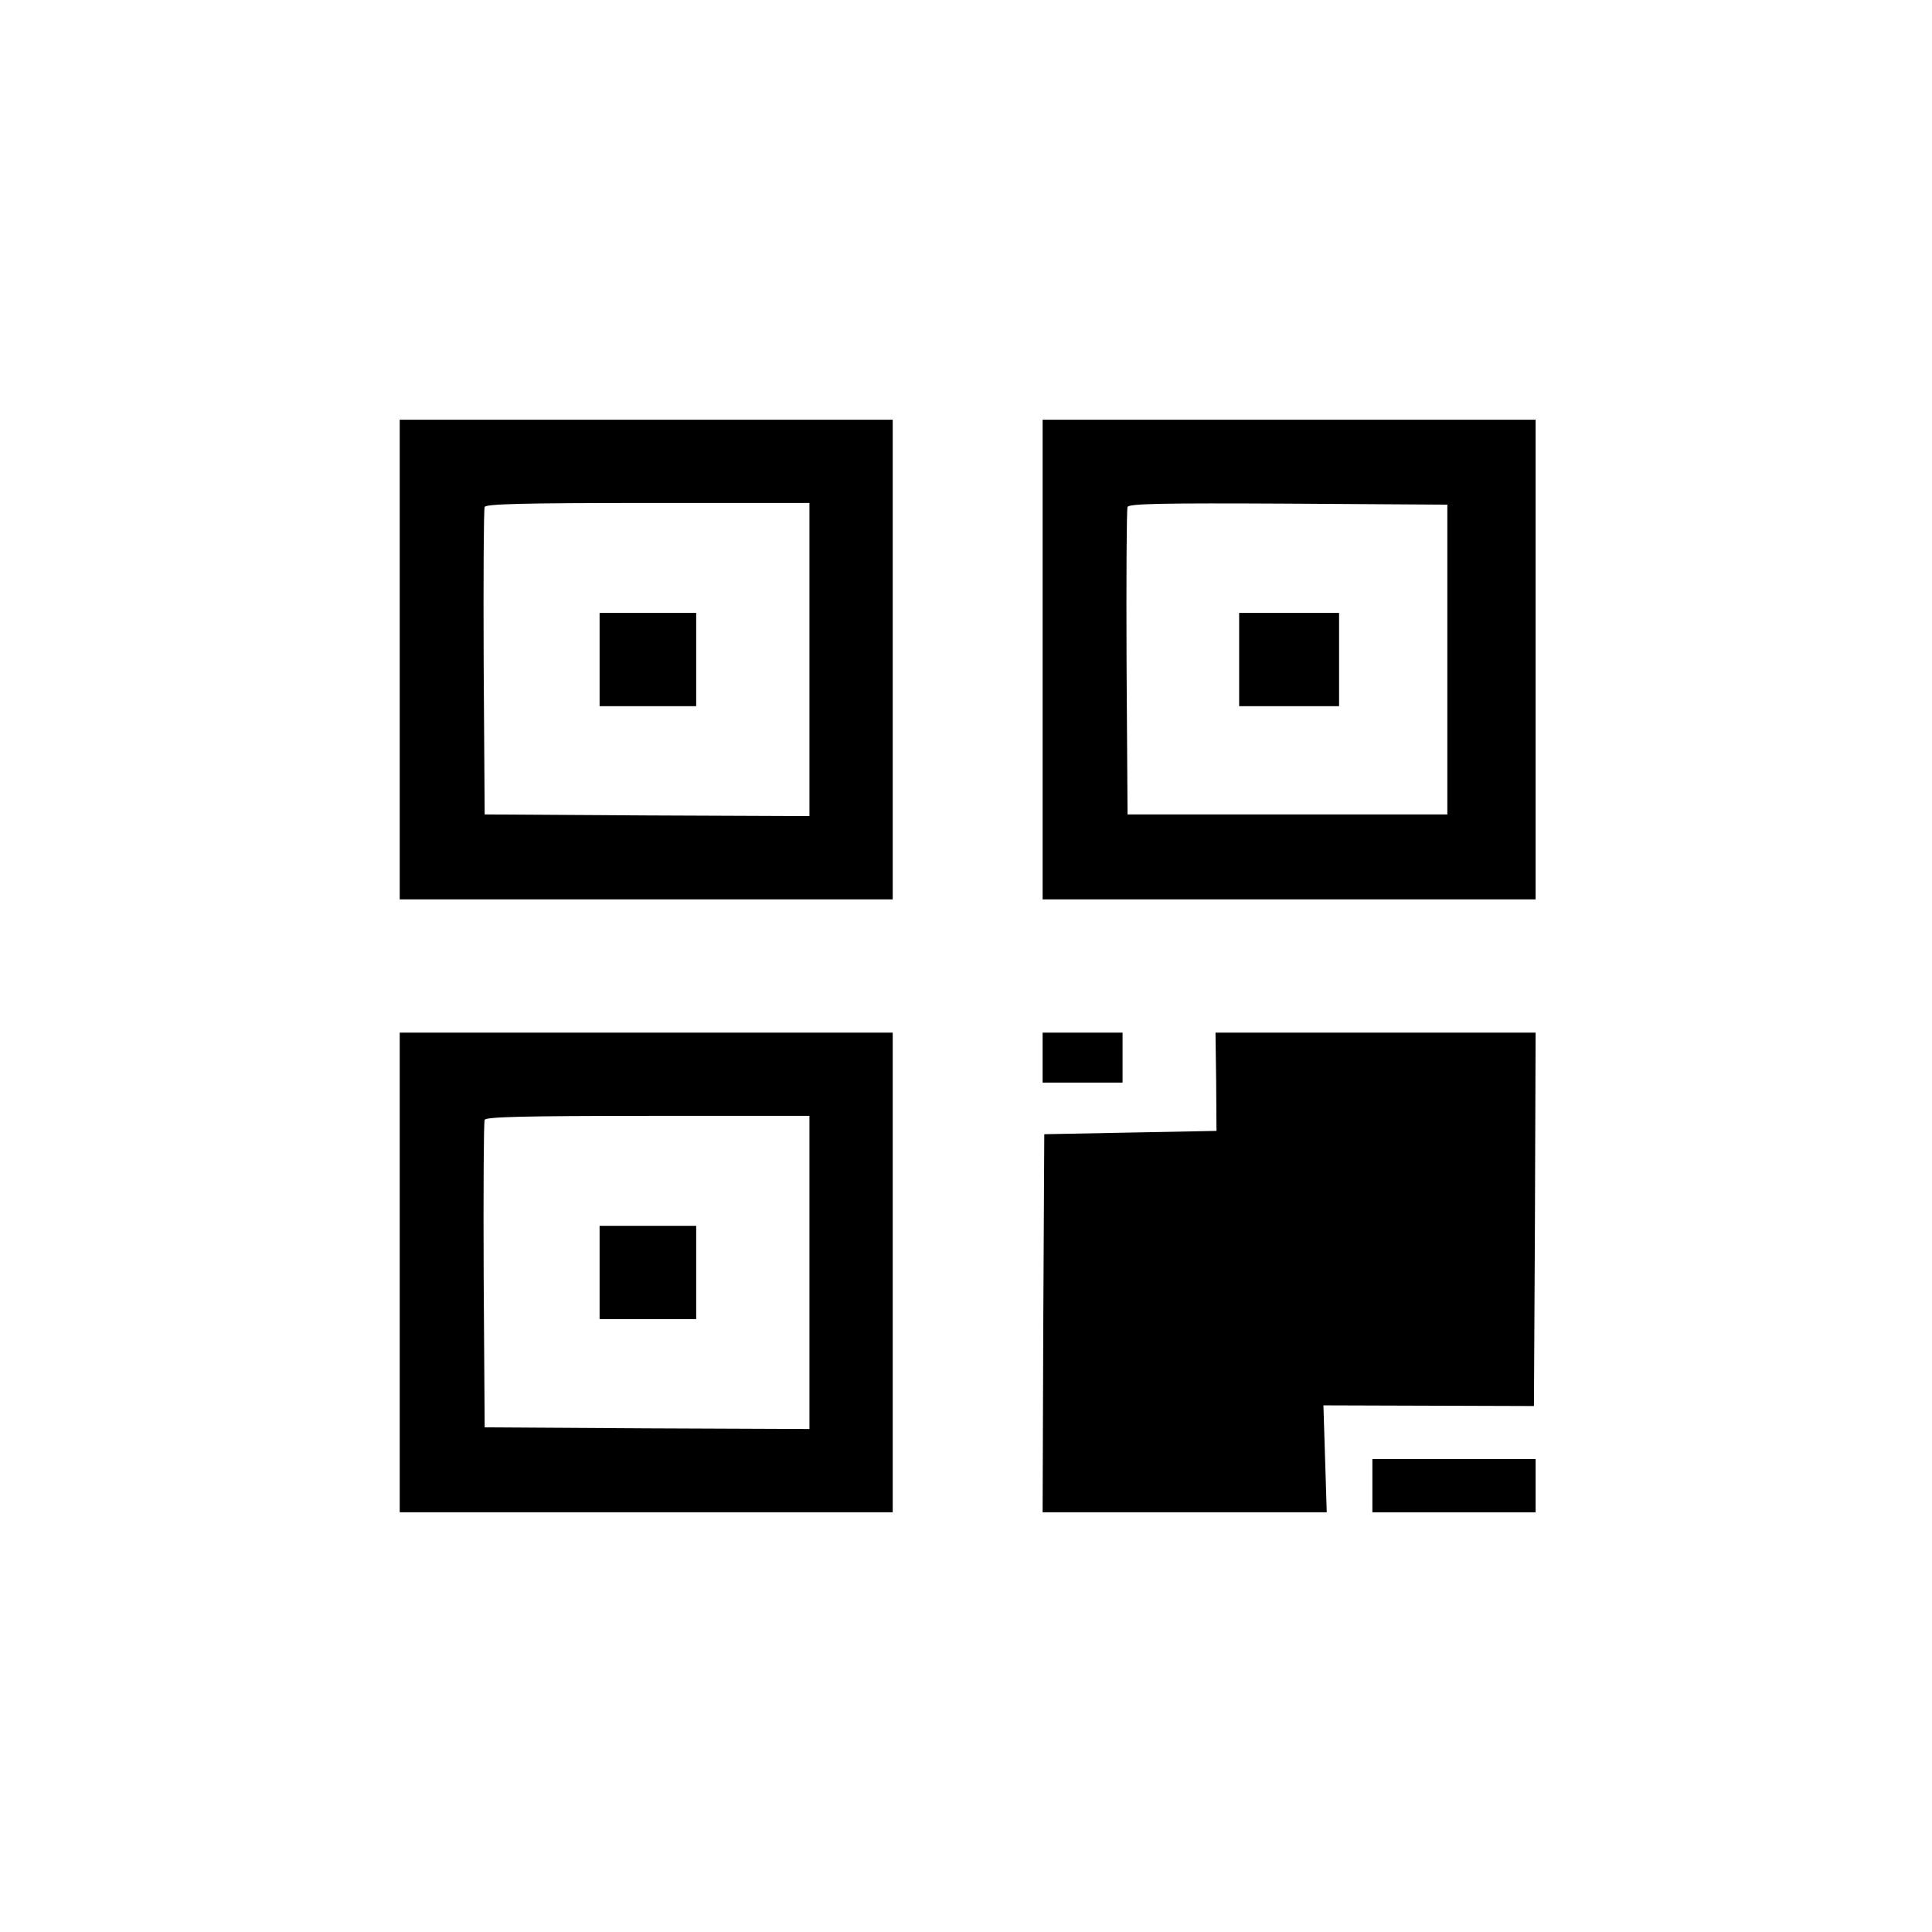
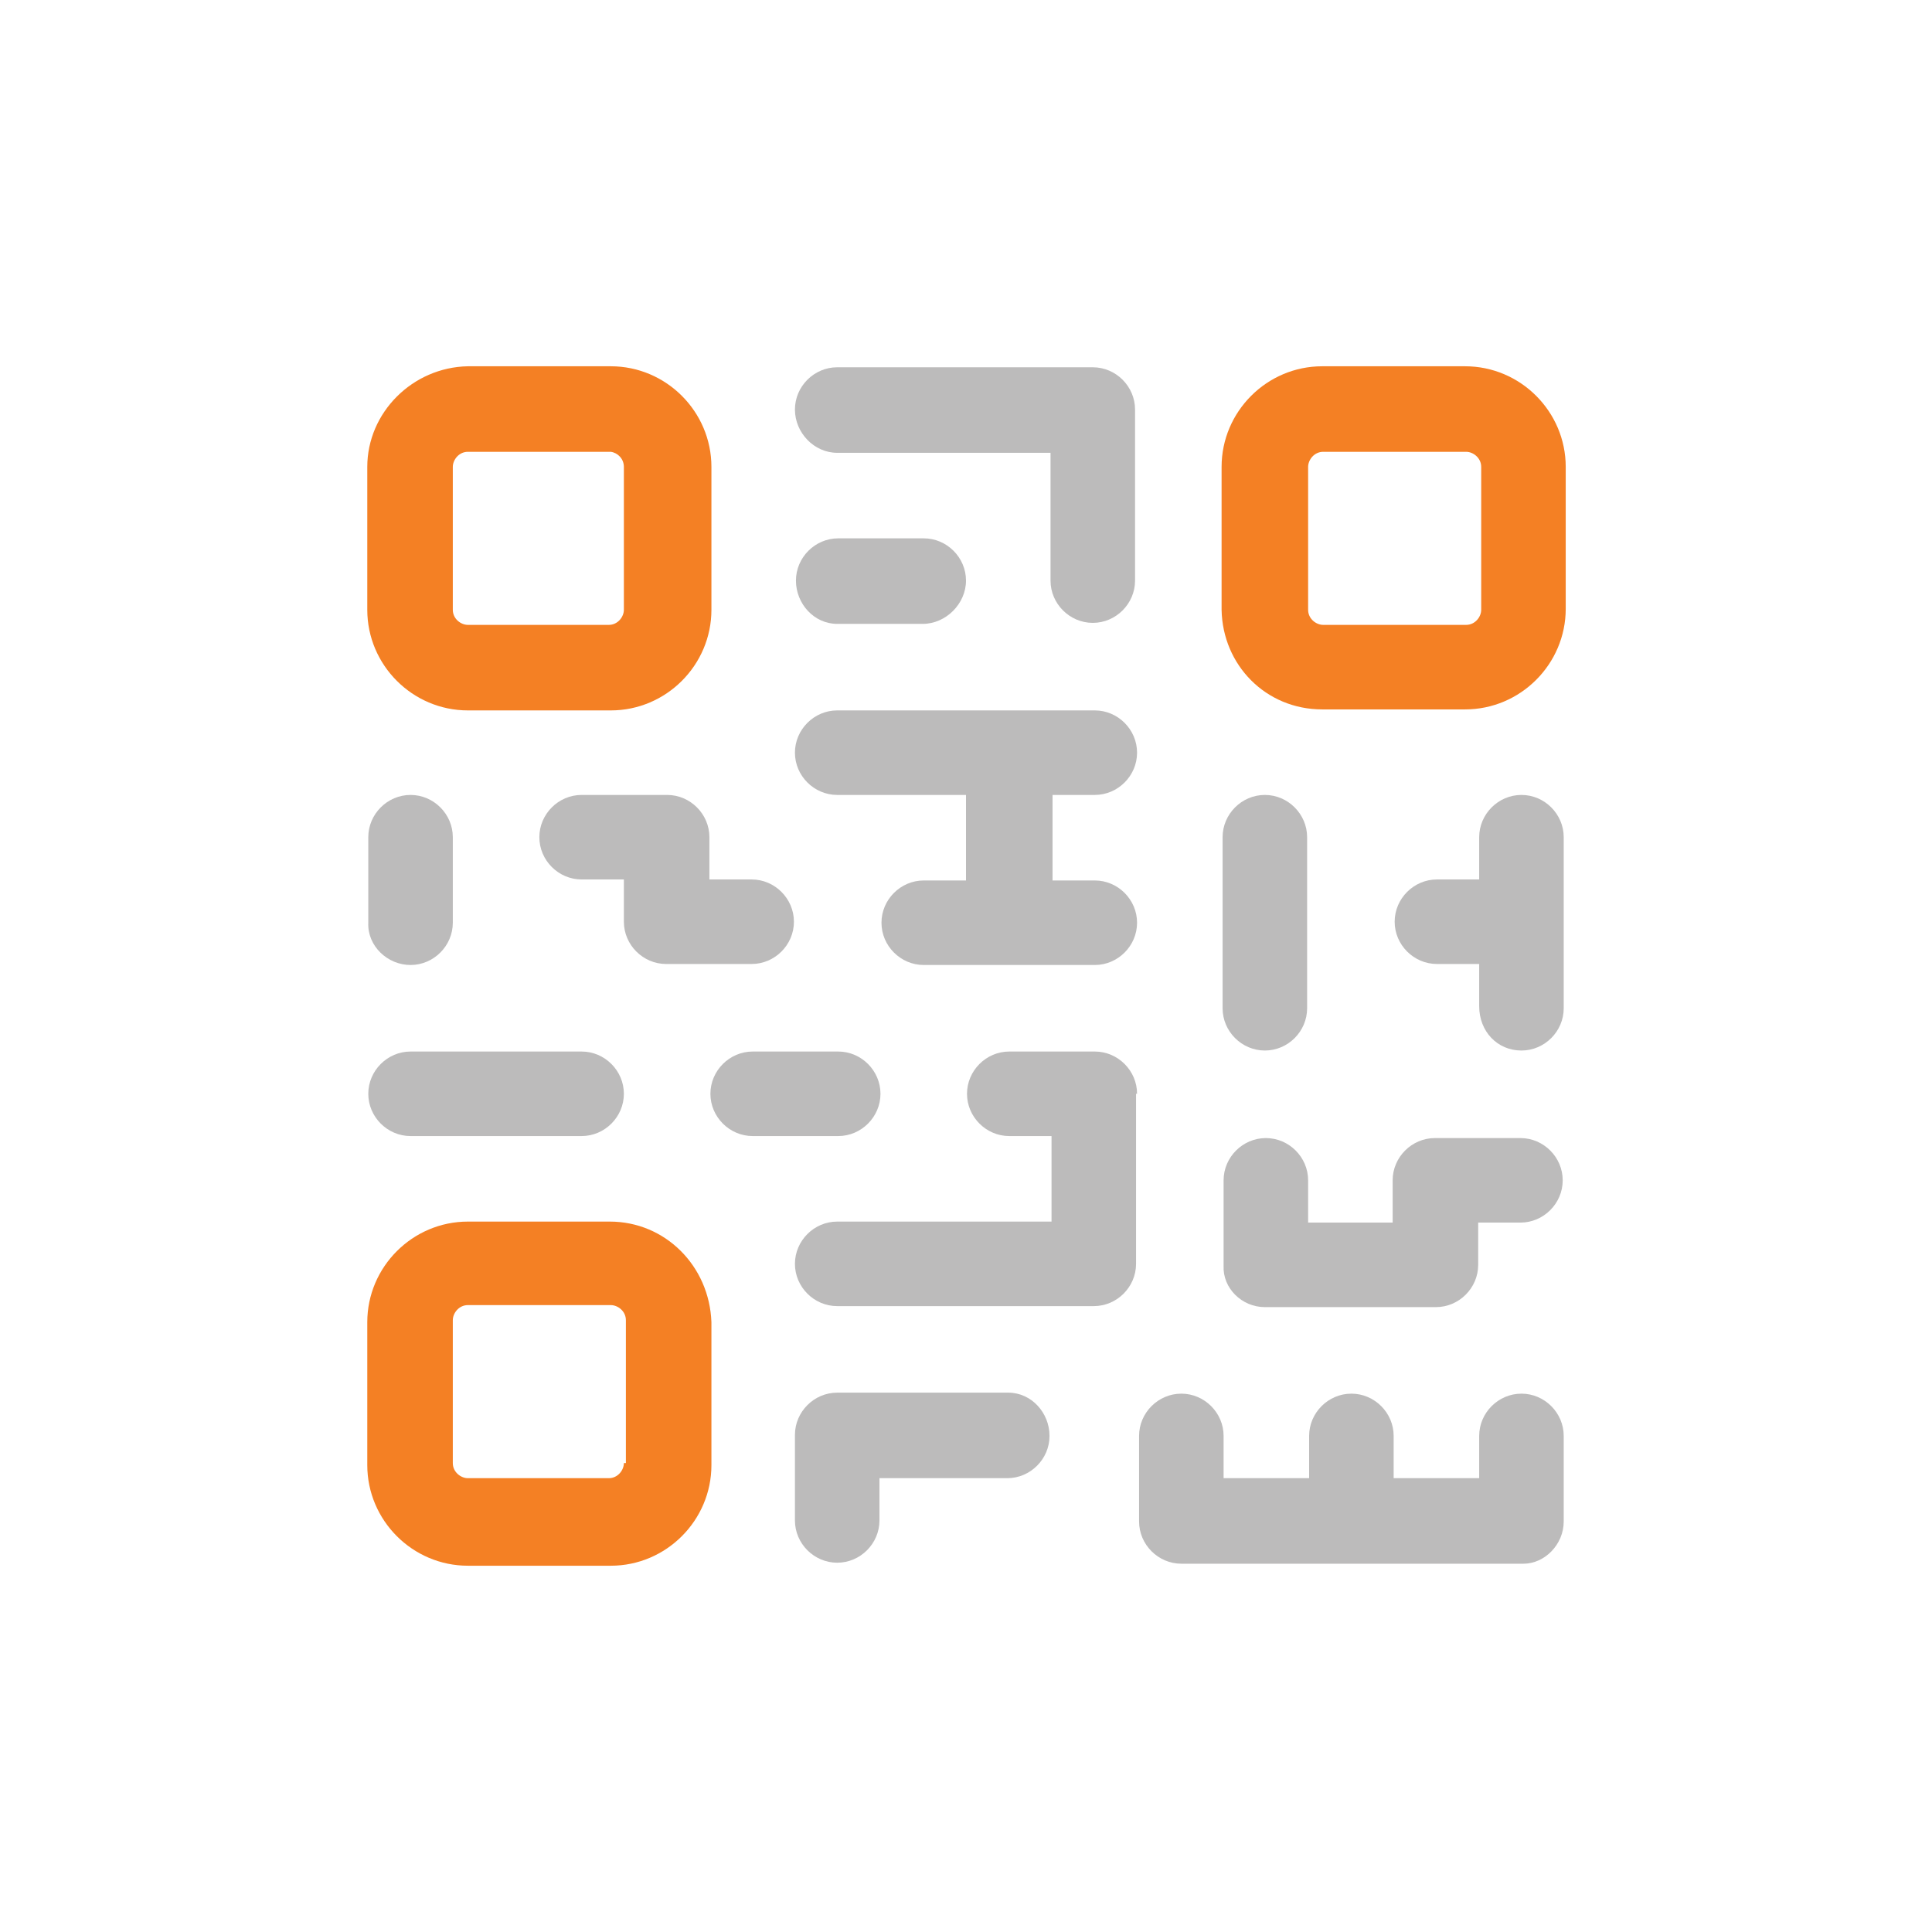
- <svg xmlns="http://www.w3.org/2000/svg" version="1.0" width="580pt" height="580pt" viewBox="0 0 580 580" preserveAspectRatio="xMidYMid meet">
-   <g transform="translate(0,580) scale(0.1,-0.1)" fill="#000000" stroke="none">
-     <path d="M1200 3820 l0 -720 740 0 740 0 0 720 0 720 -740 0 -740 0 0 -720z m1230 0 l0 -470 -487 2 -488 3 -3 455 c-1 250 0 461 3 468 3 9 111 12 490 12 l485 0 0 -470z" />
-     <path d="M1800 3820 l0 -140 145 0 145 0 0 140 0 140 -145 0 -145 0 0 -140z" />
-     <path d="M3130 3820 l0 -720 740 0 740 0 0 720 0 720 -740 0 -740 0 0 -720z m1215 0 l0 -465 -480 0 -480 0 -3 455 c-1 250 0 461 3 468 3 10 105 12 482 10 l478 -3 0 -465z" />
-     <path d="M3720 3820 l0 -140 150 0 150 0 0 140 0 140 -150 0 -150 0 0 -140z" />
-     <path d="M1200 1980 l0 -720 740 0 740 0 0 720 0 720 -740 0 -740 0 0 -720z m1230 0 l0 -470 -487 2 -488 3 -3 455 c-1 250 0 461 3 468 3 9 111 12 490 12 l485 0 0 -470z" />
-     <path d="M1800 1980 l0 -140 145 0 145 0 0 140 0 140 -145 0 -145 0 0 -140z" />
-     <path d="M3130 2625 l0 -75 120 0 120 0 0 75 0 75 -120 0 -120 0 0 -75z" />
-     <path d="M3651 2553 l1 -148 -258 -5 -259 -5 -3 -567 -2 -568 426 0 427 0 -5 160 -5 161 316 -1 316 -1 3 560 2 561 -480 0 -481 0 2 -147z" />
-     <path d="M4120 1340 l0 -80 245 0 245 0 0 80 0 80 -245 0 -245 0 0 -80z" />
+ <svg xmlns="http://www.w3.org/2000/svg" version="1.1" id="Layer_1" x="0px" y="0px" viewBox="0 0 192 192" style="enable-background:new 0 0 192 192;" xml:space="preserve">
+   <style type="text/css">
+ 	.st0{fill:#BCBBBB;}
+ 	.st1{fill:#F48024;}
+ </style>
+   <g>
+     <path class="st0" d="M83.2,62h8.5C94,62,96,60,96,57.7s-1.9-4.2-4.2-4.2h-8.5c-2.3,0-4.2,1.9-4.2,4.2S80.9,62,83.2,62z" />
+     <path class="st0" d="M83.2,79H96v8.5h-4.2c-2.3,0-4.2,1.9-4.2,4.2s1.9,4.2,4.2,4.2h17c2.3,0,4.2-1.9,4.2-4.2s-1.9-4.2-4.2-4.2h-4.2   V79h4.2c2.3,0,4.2-1.9,4.2-4.2s-1.9-4.2-4.2-4.2H83.2c-2.3,0-4.2,1.9-4.2,4.2S80.9,79,83.2,79z" />
+     <path class="st0" d="M70.5,83.2c0-2.3-1.9-4.2-4.2-4.2h-8.5c-2.3,0-4.2,1.9-4.2,4.2c0,2.3,1.9,4.2,4.2,4.2H62v4.2   c0,2.3,1.9,4.2,4.2,4.2h8.5c2.3,0,4.2-1.9,4.2-4.2s-1.9-4.2-4.2-4.2h-4.2V83.2z" />
+     <path class="st0" d="M125.7,129.9h17c2.3,0,4.2-1.9,4.2-4.2v-4.2h4.2c2.3,0,4.2-1.9,4.2-4.2c0-2.3-1.9-4.2-4.2-4.2h-8.5   c-2.3,0-4.2,1.9-4.2,4.2v4.2H130v-4.2c0-2.3-1.9-4.2-4.2-4.2c-2.3,0-4.2,1.9-4.2,4.2v8.5C121.5,128,123.4,129.9,125.7,129.9z" />
+     <path class="st0" d="M151.2,104.4c2.3,0,4.2-1.9,4.2-4.2v-17c0-2.3-1.9-4.2-4.2-4.2s-4.2,1.9-4.2,4.2v4.2h-4.2   c-2.3,0-4.2,1.9-4.2,4.2s1.9,4.2,4.2,4.2h4.2v4.2C147,102.5,148.8,104.4,151.2,104.4z" />
+     <path class="st0" d="M83.2,45h21.2v12.7c0,2.3,1.9,4.2,4.2,4.2s4.2-1.9,4.2-4.2v-17c0-2.3-1.9-4.2-4.2-4.2H83.2   c-2.3,0-4.2,1.9-4.2,4.2C79,43,80.9,45,83.2,45z" />
+     <path class="st1" d="M131.4,70.5h14.2c5.5,0,10-4.5,10-10V46.4c0-5.5-4.5-10-10-10h-14.2c-5.5,0-10,4.5-10,10v14.2   C121.5,66.1,125.8,70.5,131.4,70.5z M130,46.4c0-0.7,0.6-1.5,1.5-1.5h14.2c0.7,0,1.5,0.6,1.5,1.5v14.2c0,0.7-0.6,1.5-1.5,1.5h-14.2   c-0.7,0-1.5-0.6-1.5-1.5C130,60.5,130,46.4,130,46.4z" />
+     <path class="st0" d="M125.7,104.4c2.3,0,4.2-1.9,4.2-4.2v-17c0-2.3-1.9-4.2-4.2-4.2c-2.3,0-4.2,1.9-4.2,4.2v17   C121.5,102.5,123.4,104.4,125.7,104.4z" />
+     <path class="st0" d="M40.8,112.9h17c2.3,0,4.2-1.9,4.2-4.2s-1.9-4.2-4.2-4.2h-17c-2.3,0-4.2,1.9-4.2,4.2S38.5,112.9,40.8,112.9z" />
+     <path class="st0" d="M87.5,108.7c0-2.3-1.9-4.2-4.2-4.2h-8.5c-2.3,0-4.2,1.9-4.2,4.2s1.9,4.2,4.2,4.2h8.5   C85.6,112.9,87.5,111,87.5,108.7z" />
+     <path class="st0" d="M40.8,95.9c2.3,0,4.2-1.9,4.2-4.2v-8.5c0-2.3-1.9-4.2-4.2-4.2c-2.3,0-4.2,1.9-4.2,4.2v8.5   C36.5,94,38.5,95.9,40.8,95.9z" />
+     <path class="st0" d="M155.4,151.2v-8.5c0-2.3-1.9-4.2-4.2-4.2s-4.2,1.9-4.2,4.2v4.2h-8.5v-4.2c0-2.3-1.9-4.2-4.2-4.2   c-2.3,0-4.2,1.9-4.2,4.2v4.2h-8.5v-4.2c0-2.3-1.9-4.2-4.2-4.2c-2.3,0-4.2,1.9-4.2,4.2v8.5c0,2.3,1.9,4.2,4.2,4.2h34   C153.5,155.4,155.4,153.5,155.4,151.2z" />
+     <path class="st0" d="M100.2,138.4h-17c-2.3,0-4.2,1.9-4.2,4.2v8.5c0,2.3,1.9,4.2,4.2,4.2c2.3,0,4.2-1.9,4.2-4.2v-4.2h12.7   c2.3,0,4.2-1.9,4.2-4.2S102.5,138.4,100.2,138.4z" />
+     <path class="st0" d="M113,108.7c0-2.3-1.9-4.2-4.2-4.2h-8.5c-2.3,0-4.2,1.9-4.2,4.2s1.9,4.2,4.2,4.2h4.2v8.5H83.2   c-2.3,0-4.2,1.9-4.2,4.2s1.9,4.2,4.2,4.2h25.5c2.3,0,4.2-1.9,4.2-4.2V108.7L113,108.7z" />
+     <path class="st1" d="M36.5,46.4v14.2c0,5.5,4.5,10,10,10h14.2c5.5,0,10-4.5,10-10V46.4c0-5.5-4.5-10-10-10H46.5   C41,36.5,36.5,41,36.5,46.4z M62,46.4v14.2c0,0.7-0.6,1.5-1.5,1.5H46.5c-0.7,0-1.5-0.6-1.5-1.5V46.4c0-0.7,0.6-1.5,1.5-1.5h14.2   C61.4,45,62,45.6,62,46.4z" />
+     <path class="st1" d="M60.6,121.4H46.5c-5.5,0-10,4.5-10,10v14.2c0,5.5,4.5,10,10,10h14.2c5.5,0,10-4.5,10-10v-14.2   C70.5,125.8,66.1,121.4,60.6,121.4z M62,145.4c0,0.7-0.6,1.5-1.5,1.5H46.5c-0.7,0-1.5-0.6-1.5-1.5v-14.2c0-0.7,0.6-1.5,1.5-1.5   h14.2c0.7,0,1.5,0.6,1.5,1.5v14.2H62z" />
  </g>
</svg>
